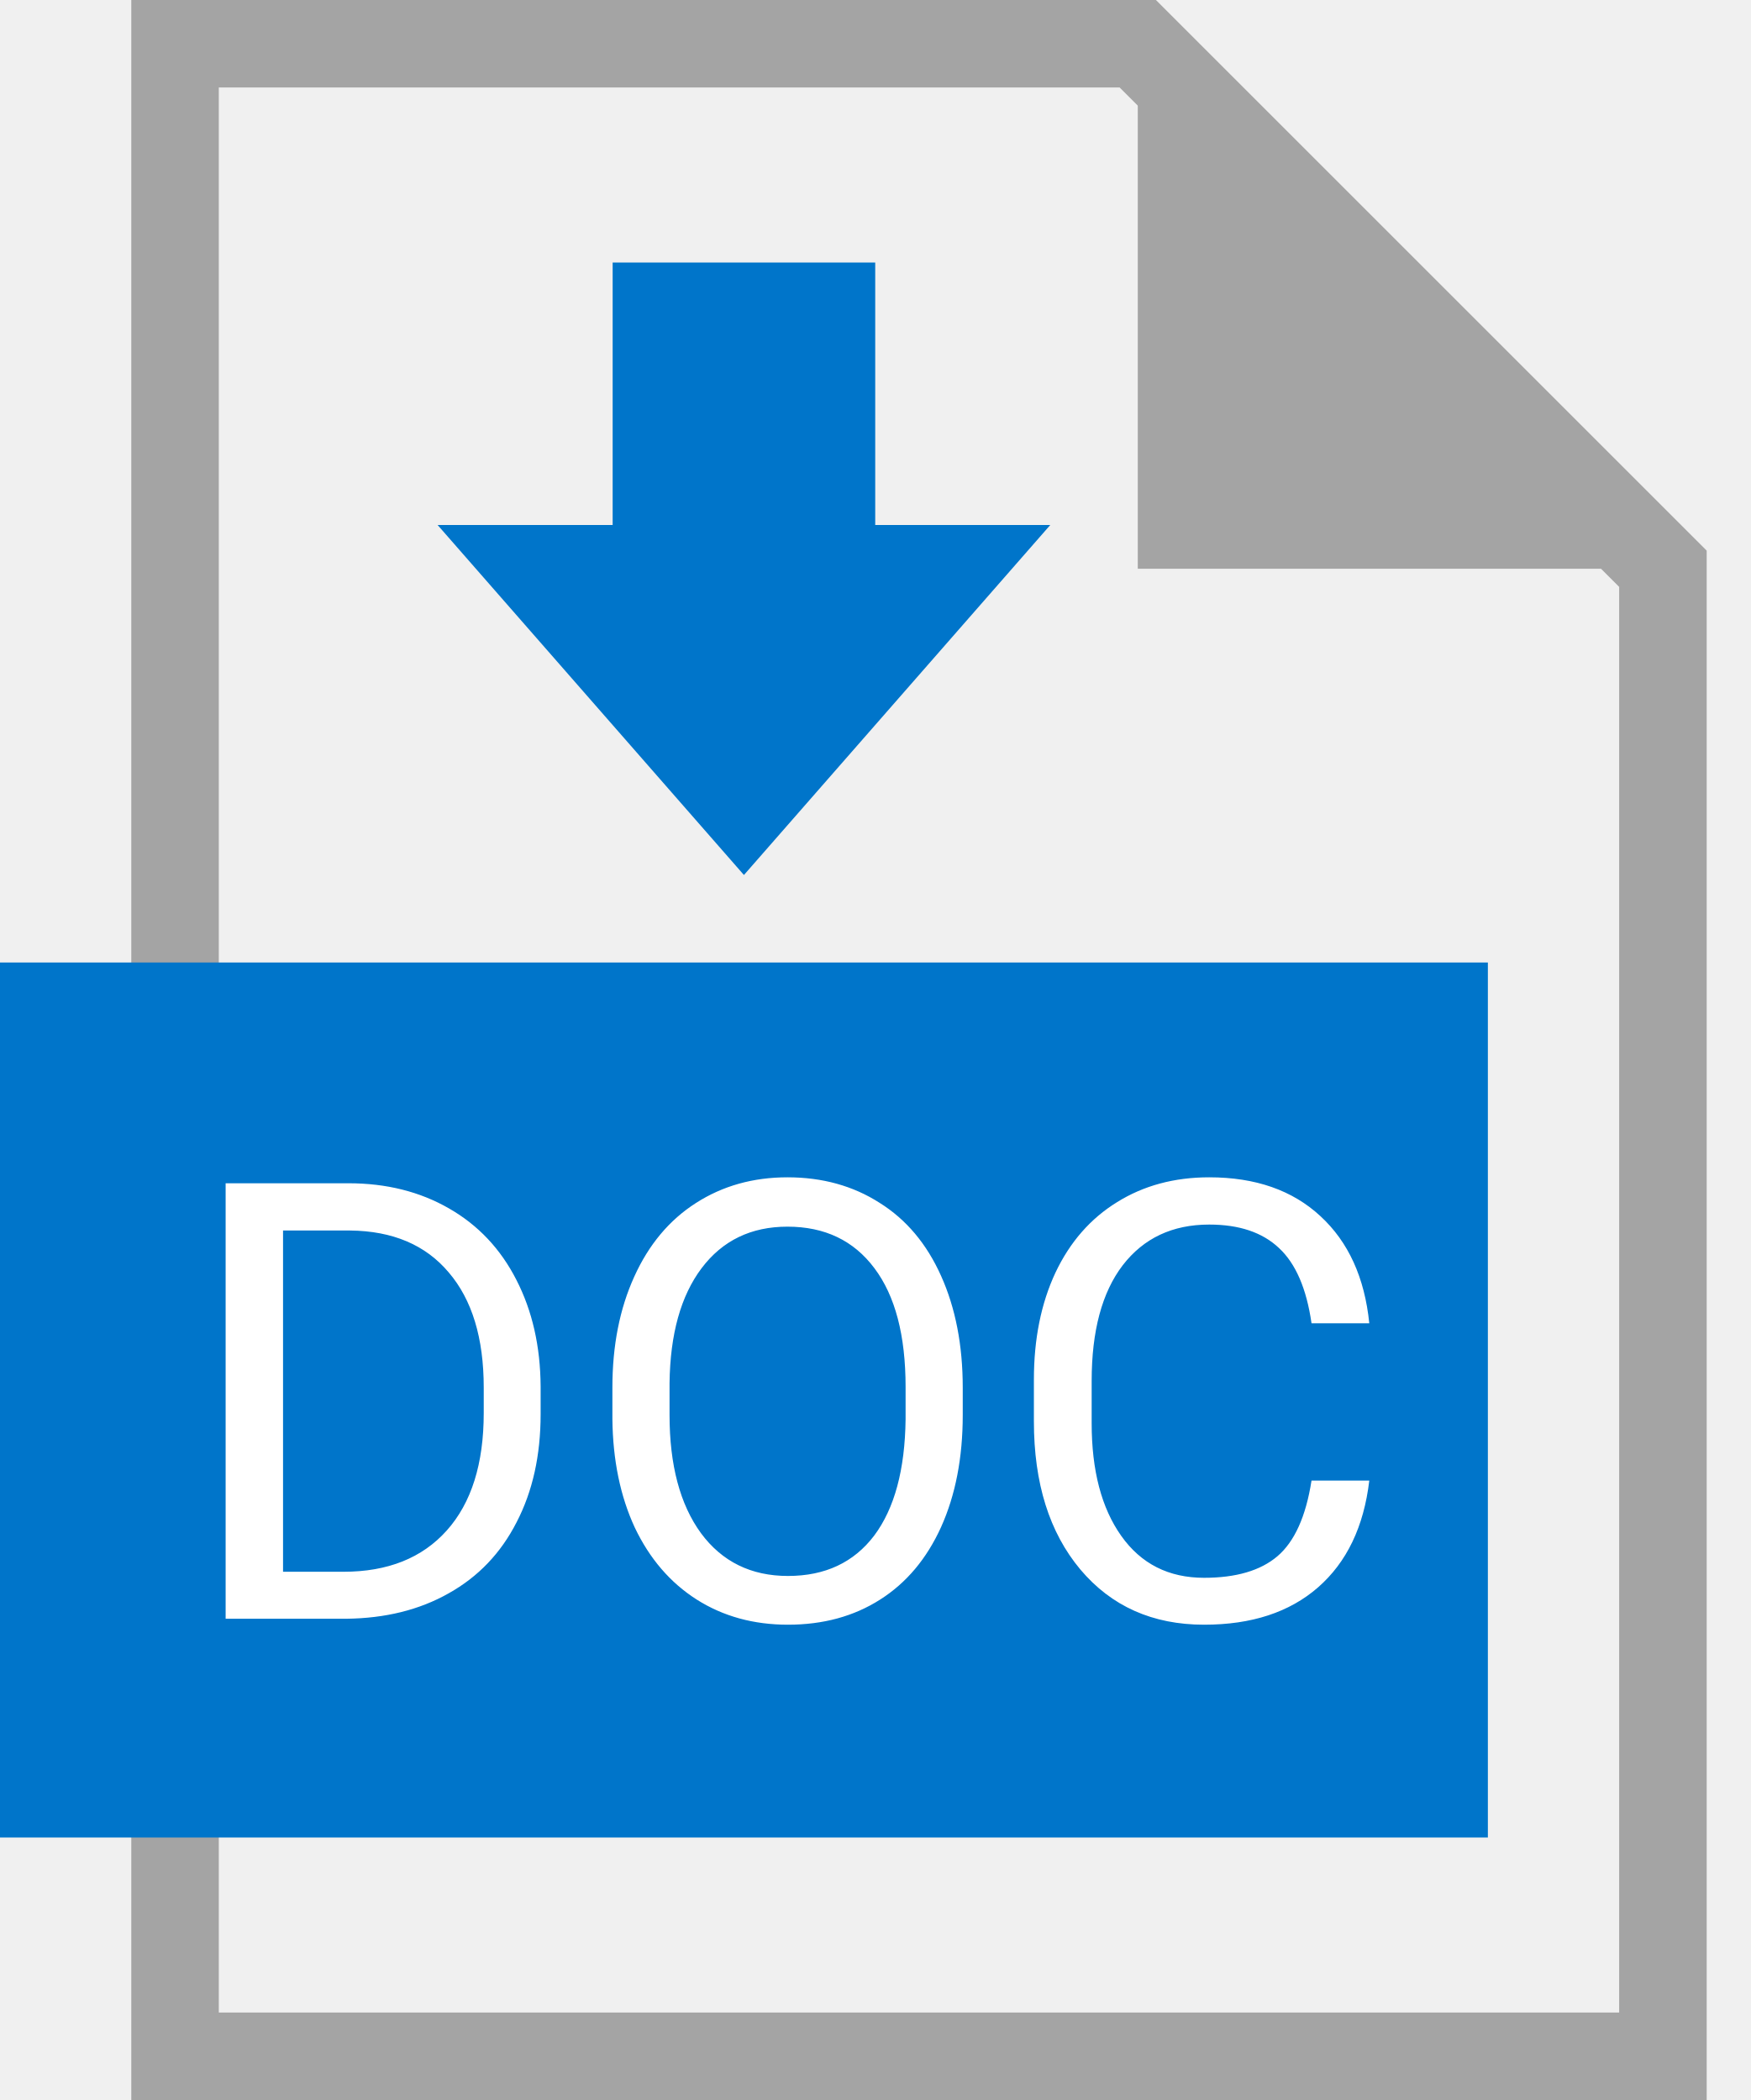
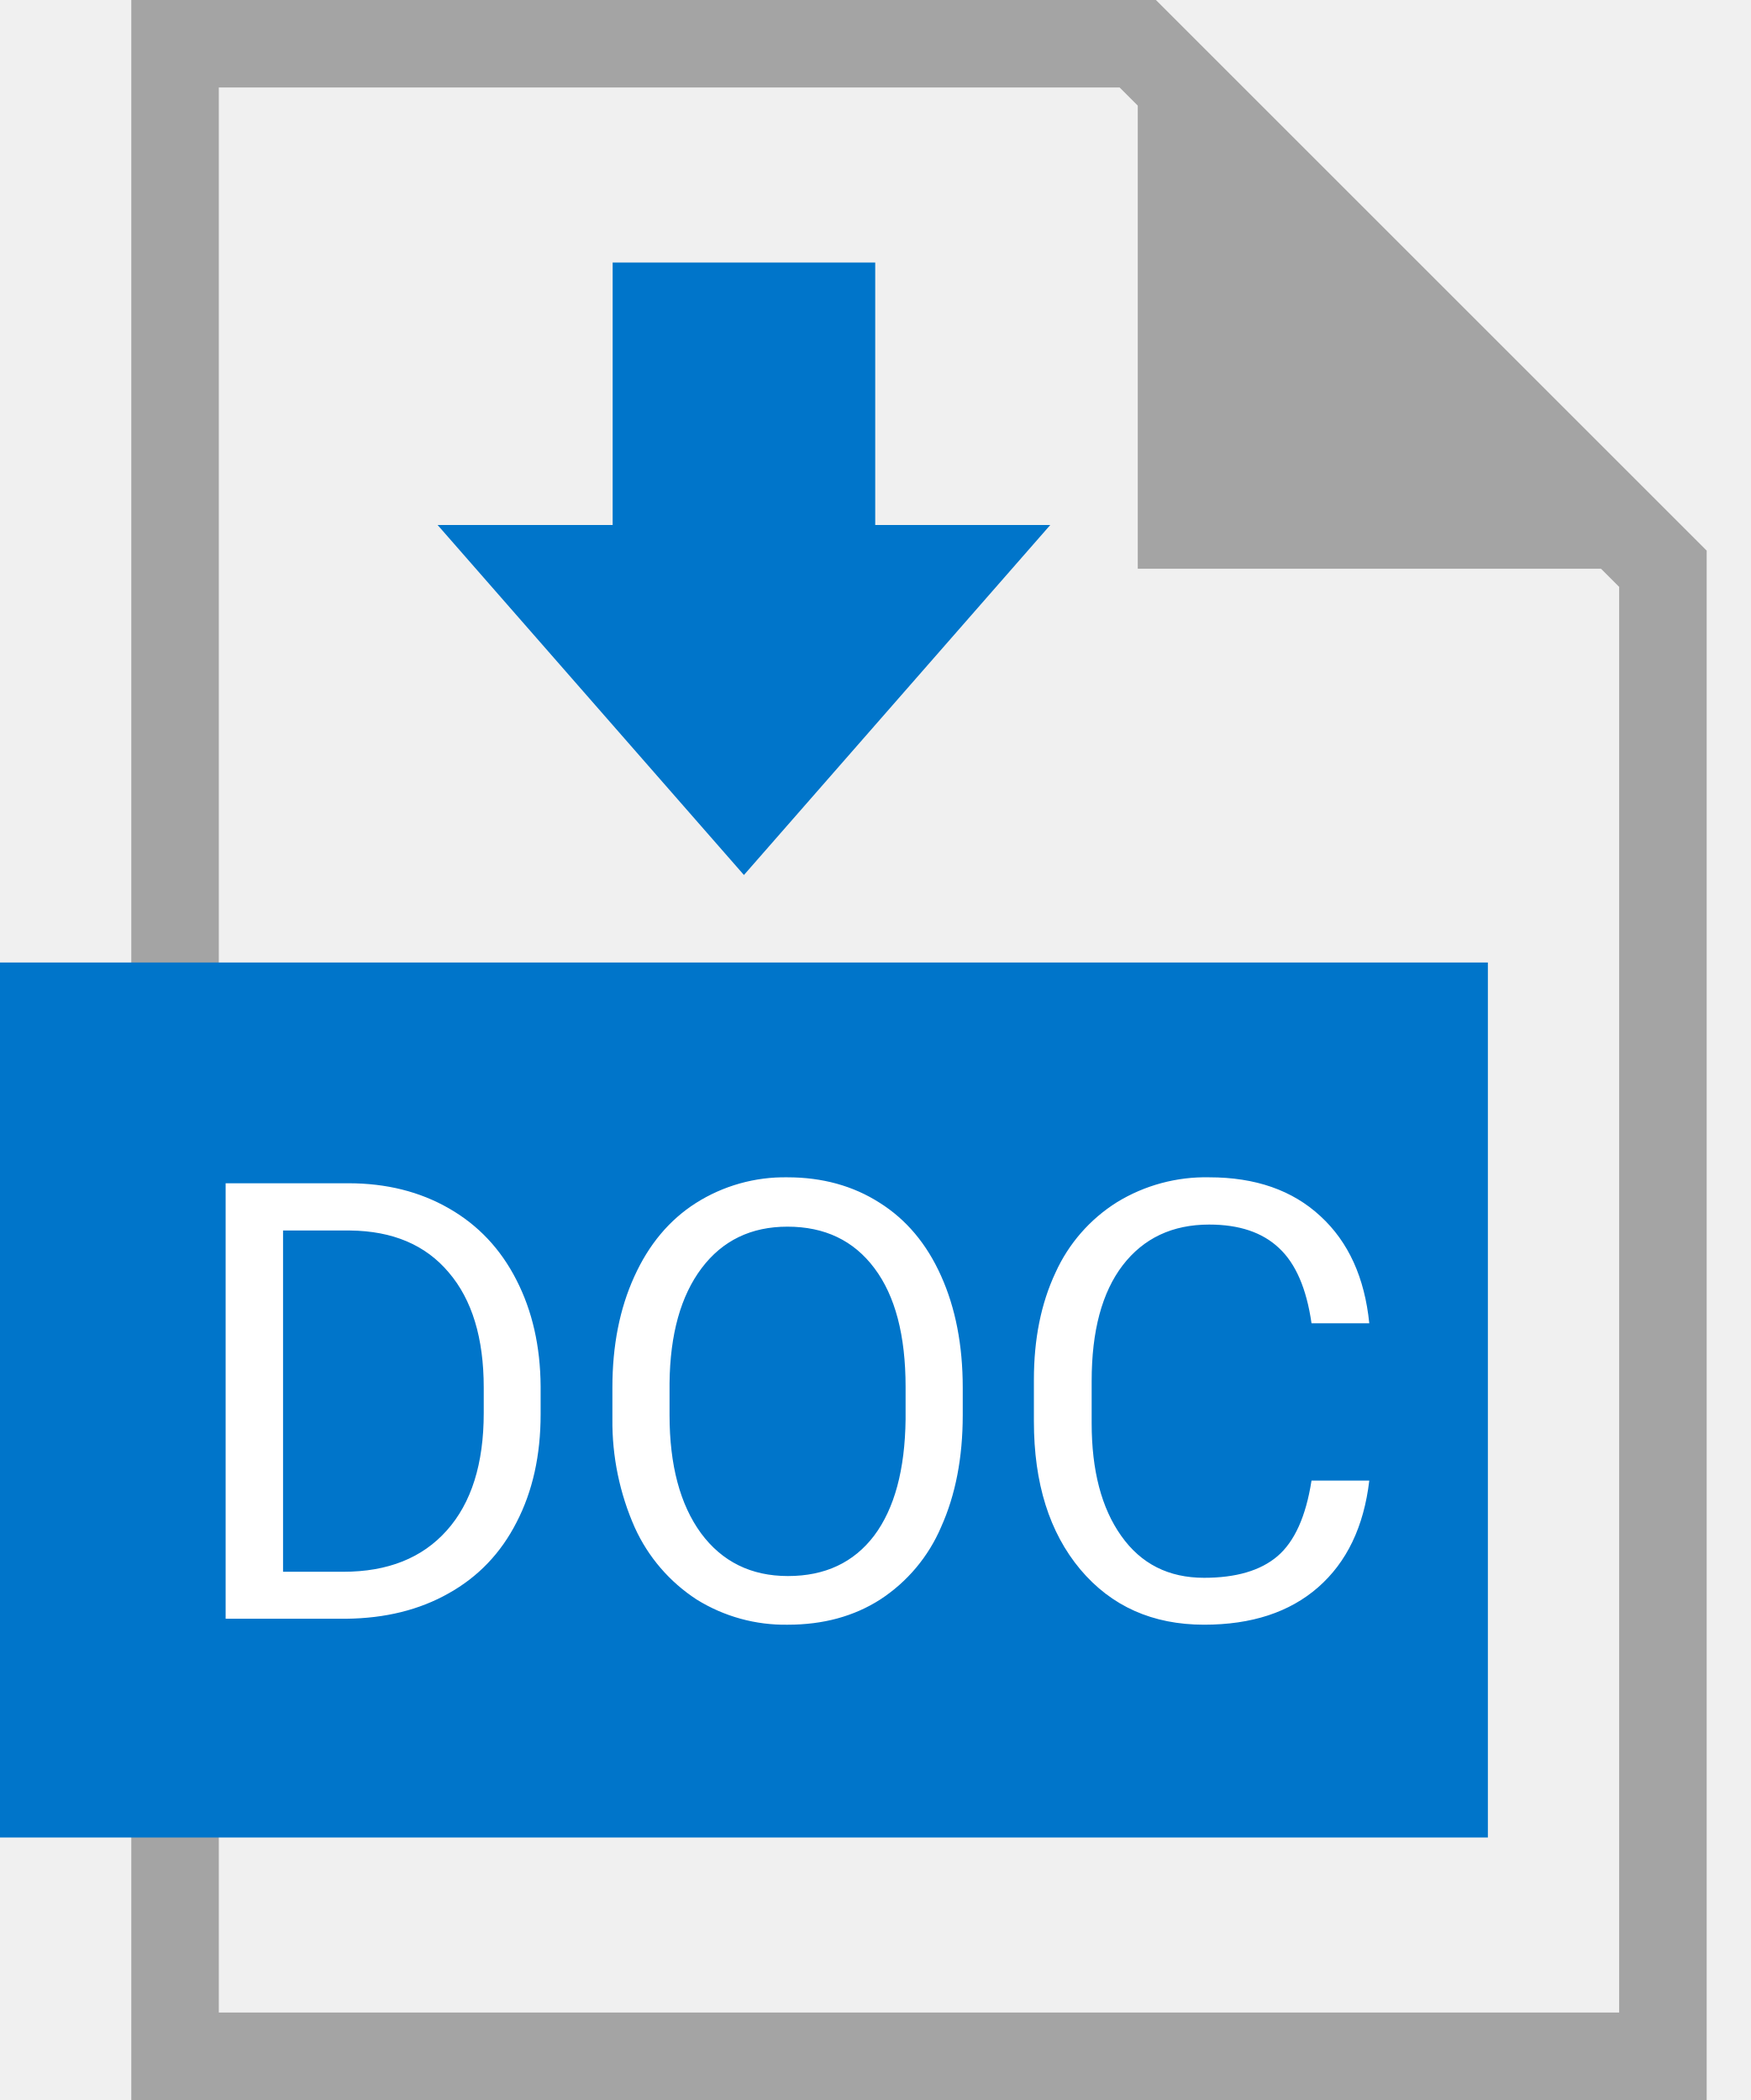
<svg xmlns="http://www.w3.org/2000/svg" width="20" height="24" viewBox="0 0 20 24" fill="none">
-   <path d="M2 3V0H5V3H7L3.5 7L0 3H2Z" transform="translate(5 3)" fill="#0075CA" />
-   <path d="M11 0H0V23H17V6L11 0Z" transform="translate(2 0.5)" stroke="#A4A4A4" />
-   <path d="M0 0L3 3L6 6H0V0Z" transform="translate(13 0.5)" fill="#A4A4A4" />
-   <rect width="17" height="10" transform="translate(0 11)" fill="#0075CA" />
-   <path d="M0.578 6V1.023H1.982C2.415 1.023 2.798 1.119 3.131 1.311C3.464 1.502 3.72 1.774 3.9 2.127C4.082 2.481 4.174 2.886 4.177 3.344V3.662C4.177 4.132 4.086 4.543 3.903 4.896C3.723 5.249 3.465 5.52 3.127 5.709C2.792 5.899 2.402 5.995 1.955 6H0.578ZM1.234 1.563V5.463H1.924C2.43 5.463 2.823 5.306 3.104 4.992C3.386 4.677 3.527 4.229 3.527 3.648V3.358C3.527 2.793 3.394 2.354 3.127 2.042C2.863 1.728 2.487 1.568 2 1.563H1.234ZM9 3.672C9 4.16 8.917 4.586 8.753 4.951C8.589 5.313 8.357 5.59 8.056 5.781C7.755 5.973 7.404 6.068 7.003 6.068C6.611 6.068 6.264 5.973 5.961 5.781C5.658 5.588 5.422 5.313 5.253 4.958C5.087 4.6 5.002 4.186 4.997 3.717V3.358C4.997 2.879 5.08 2.457 5.247 2.09C5.413 1.723 5.648 1.443 5.951 1.249C6.256 1.053 6.605 0.955 6.997 0.955C7.395 0.955 7.746 1.052 8.049 1.246C8.355 1.437 8.589 1.716 8.753 2.083C8.917 2.448 9 2.873 9 3.358V3.672ZM8.347 3.351C8.347 2.761 8.228 2.309 7.991 1.994C7.754 1.677 7.423 1.519 6.997 1.519C6.582 1.519 6.255 1.677 6.016 1.994C5.779 2.309 5.657 2.746 5.65 3.307V3.672C5.65 4.244 5.77 4.694 6.009 5.022C6.25 5.348 6.582 5.511 7.003 5.511C7.427 5.511 7.755 5.357 7.988 5.05C8.22 4.74 8.34 4.297 8.347 3.72V3.351ZM13.645 4.421C13.583 4.947 13.388 5.354 13.06 5.641C12.734 5.926 12.3 6.068 11.758 6.068C11.17 6.068 10.698 5.858 10.343 5.436C9.99 5.014 9.813 4.451 9.813 3.744V3.266C9.813 2.803 9.895 2.396 10.059 2.045C10.225 1.694 10.46 1.426 10.763 1.239C11.066 1.05 11.417 0.955 11.816 0.955C12.345 0.955 12.768 1.103 13.087 1.399C13.406 1.693 13.592 2.101 13.645 2.623H12.985C12.928 2.227 12.804 1.939 12.612 1.762C12.423 1.584 12.158 1.495 11.816 1.495C11.397 1.495 11.067 1.65 10.828 1.96C10.591 2.27 10.473 2.711 10.473 3.283V3.765C10.473 4.305 10.585 4.734 10.811 5.053C11.037 5.372 11.352 5.532 11.758 5.532C12.122 5.532 12.402 5.45 12.595 5.286C12.791 5.119 12.921 4.831 12.985 4.421H13.645Z" transform="translate(2 12.5)" fill="white" />
+   <path d="M7 6V3h3v3h2l-3.5 4L5 6h2z" fill="#0075CA" />
+   <path d="M13 .5H2v23h17v-17l-6-6z" stroke="#A4A4A4" />
+   <path d="M13 .5l3 3 3 3h-6v-6z" fill="#A4A4A4" />
+   <path fill="#0075CA" d="M0 11h17v10H0z" />
+   <path d="M2.578 18.5v-4.977h1.404c.433 0 .816.096 1.149.288.333.191.589.463.769.816.182.354.274.76.277 1.217v.318c0 .47-.091.88-.274 1.234-.18.353-.438.624-.776.813-.335.19-.725.286-1.172.291H2.578zm.656-4.437v3.9h.69c.506 0 .9-.157 1.18-.471.282-.315.423-.763.423-1.344v-.29c0-.565-.133-1.004-.4-1.316-.264-.314-.64-.474-1.127-.479h-.766zM11 16.173c0 .487-.083.913-.247 1.278a1.861 1.861 0 0 1-.697.83c-.3.192-.652.287-1.053.287a1.91 1.91 0 0 1-1.042-.287 1.933 1.933 0 0 1-.708-.823 2.984 2.984 0 0 1-.256-1.241v-.36c0-.478.083-.9.25-1.267.166-.367.4-.647.704-.841a1.894 1.894 0 0 1 1.046-.294c.398 0 .75.097 1.052.29.306.192.54.471.704.838.164.365.247.79.247 1.275v.314zm-.653-.322c0-.59-.119-1.042-.356-1.357-.237-.317-.568-.475-.994-.475-.415 0-.742.158-.981.475-.237.315-.36.752-.366 1.313v.365c0 .572.12 1.022.359 1.35.241.326.573.49.994.49.424 0 .752-.155.985-.462.232-.31.352-.753.359-1.33v-.369zm5.298 1.07c-.062.526-.257.933-.585 1.22-.326.285-.76.427-1.302.427-.588 0-1.06-.21-1.415-.632-.353-.422-.53-.985-.53-1.692v-.478c0-.463.082-.87.246-1.22a1.85 1.85 0 0 1 .704-.807 1.94 1.94 0 0 1 1.053-.284c.529 0 .952.148 1.271.444.32.294.505.702.558 1.224h-.66c-.057-.396-.181-.684-.373-.861-.189-.178-.454-.267-.796-.267-.42 0-.749.155-.988.465-.237.31-.355.75-.355 1.323v.482c0 .54.112.97.338 1.288.226.32.541.479.947.479.364 0 .644-.082.837-.246.196-.167.326-.455.39-.865h.66z" fill="#fff" />
</svg>
